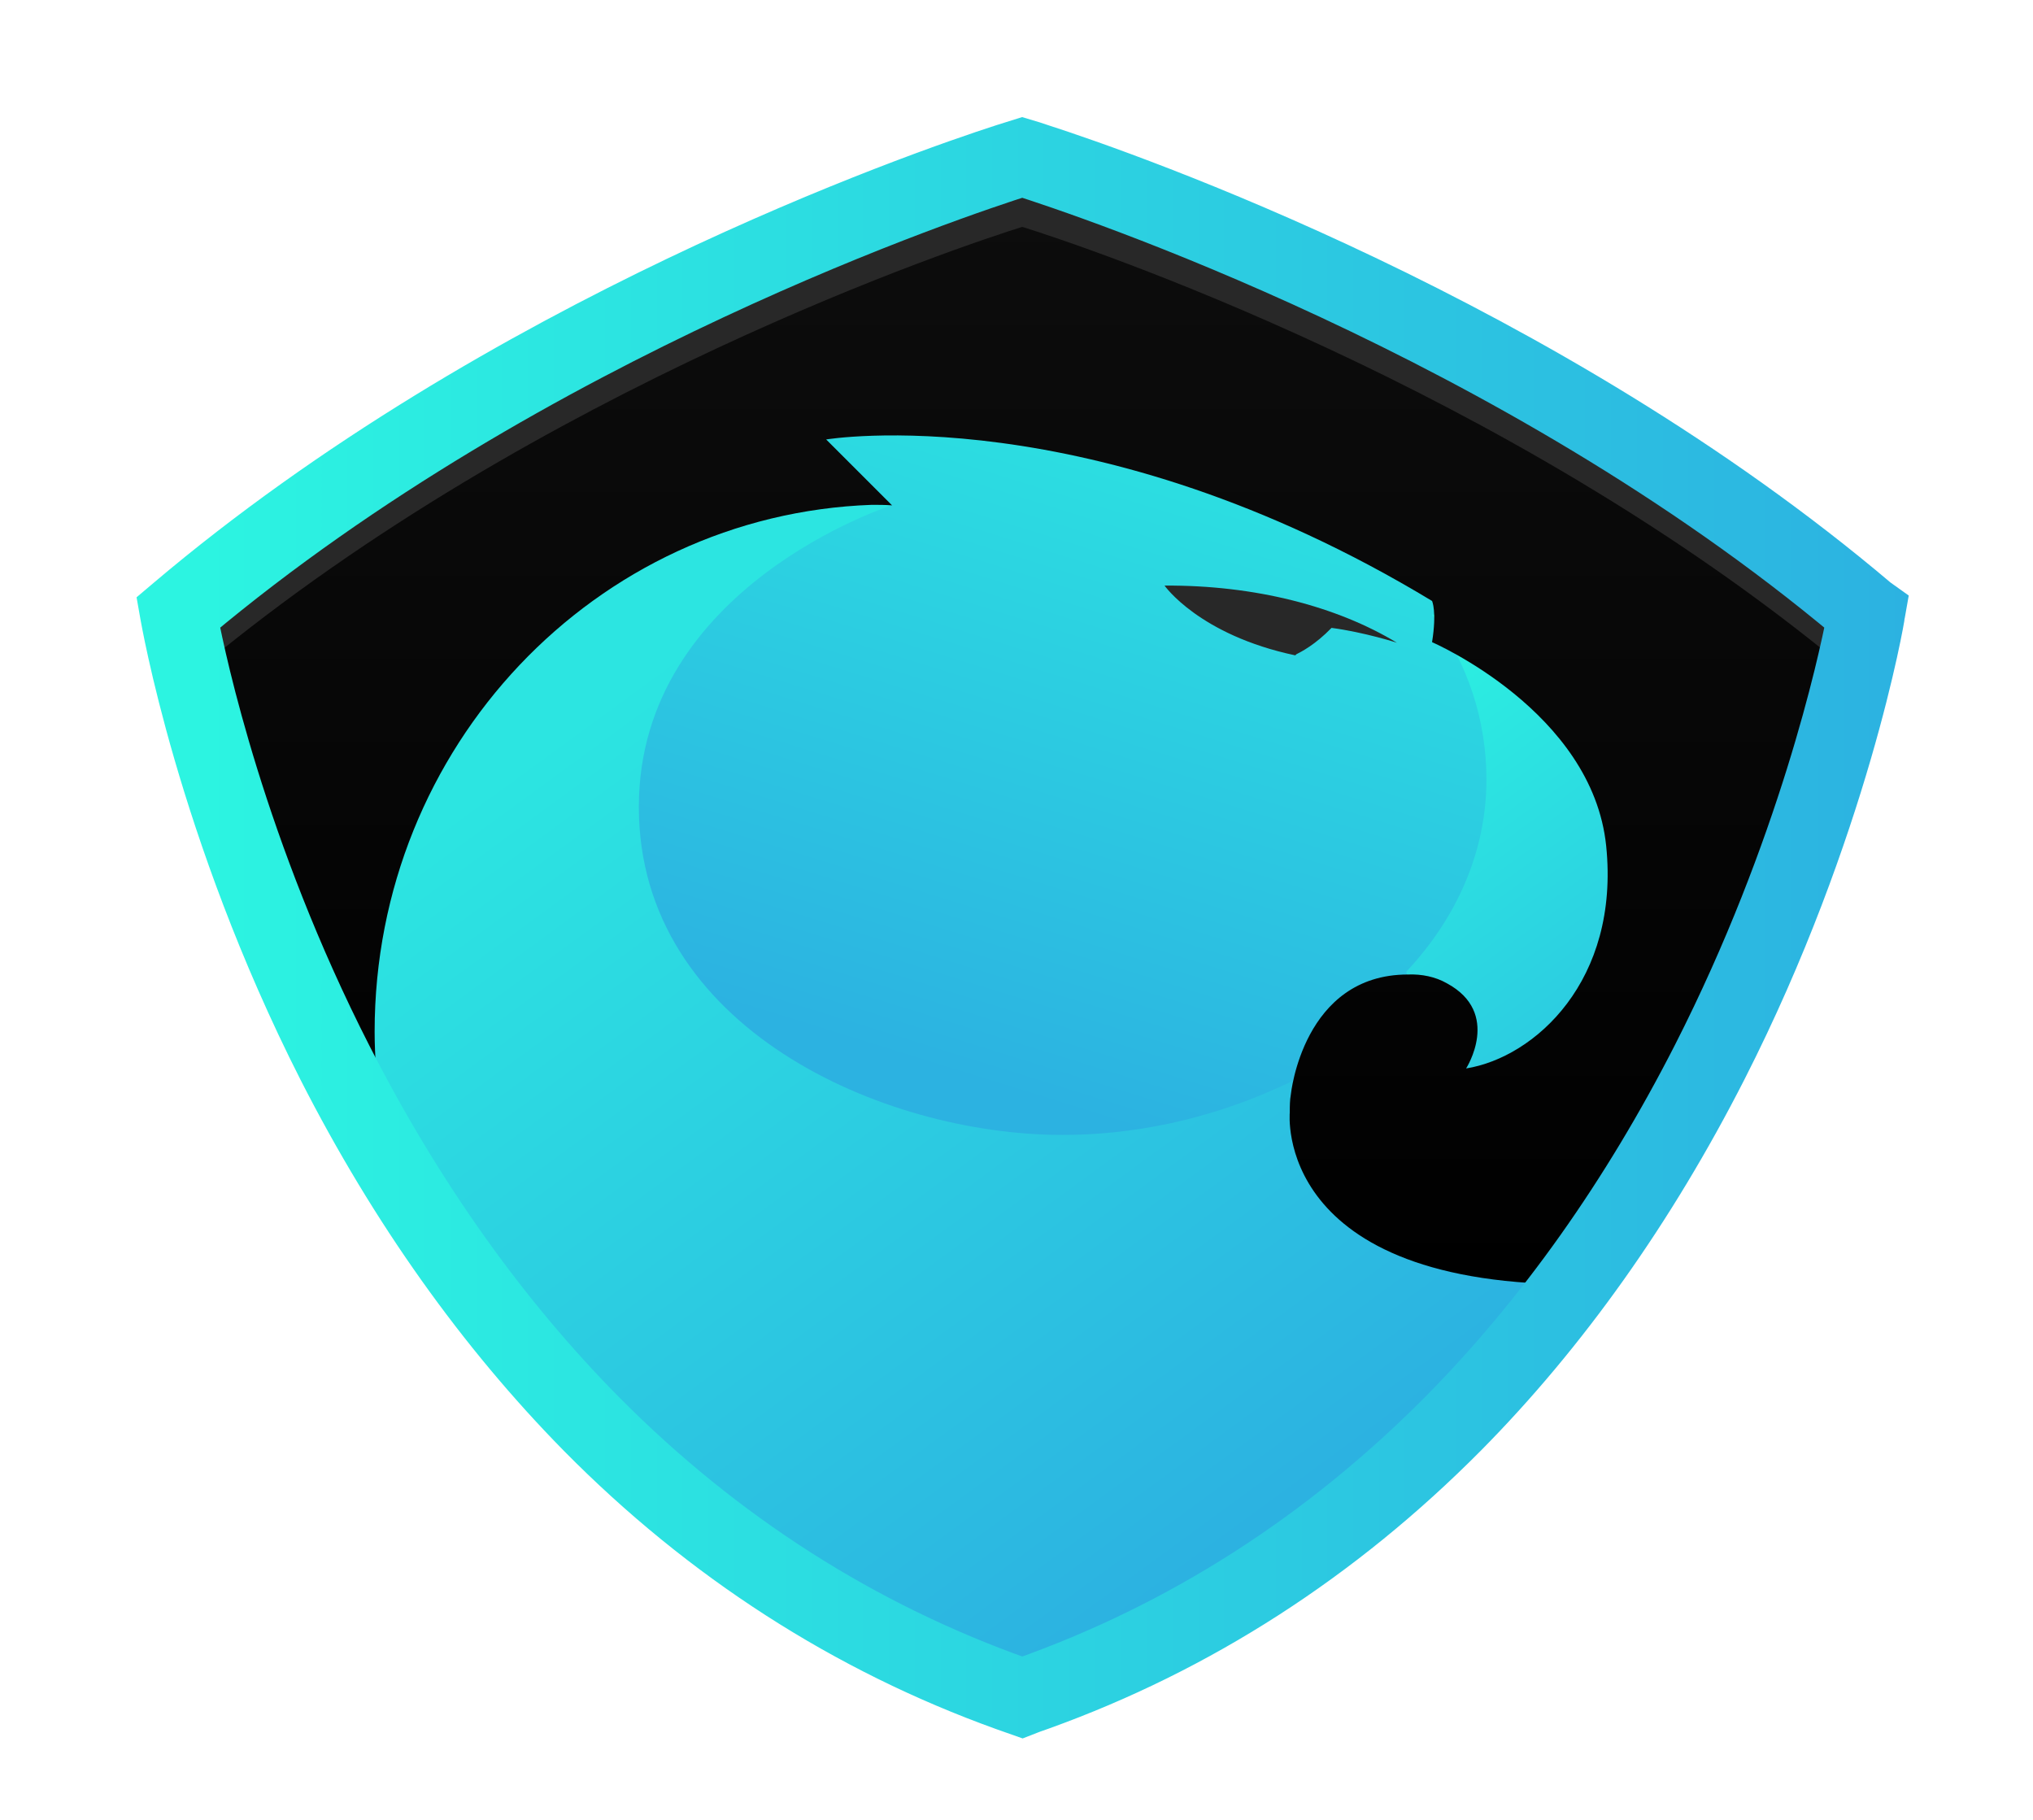
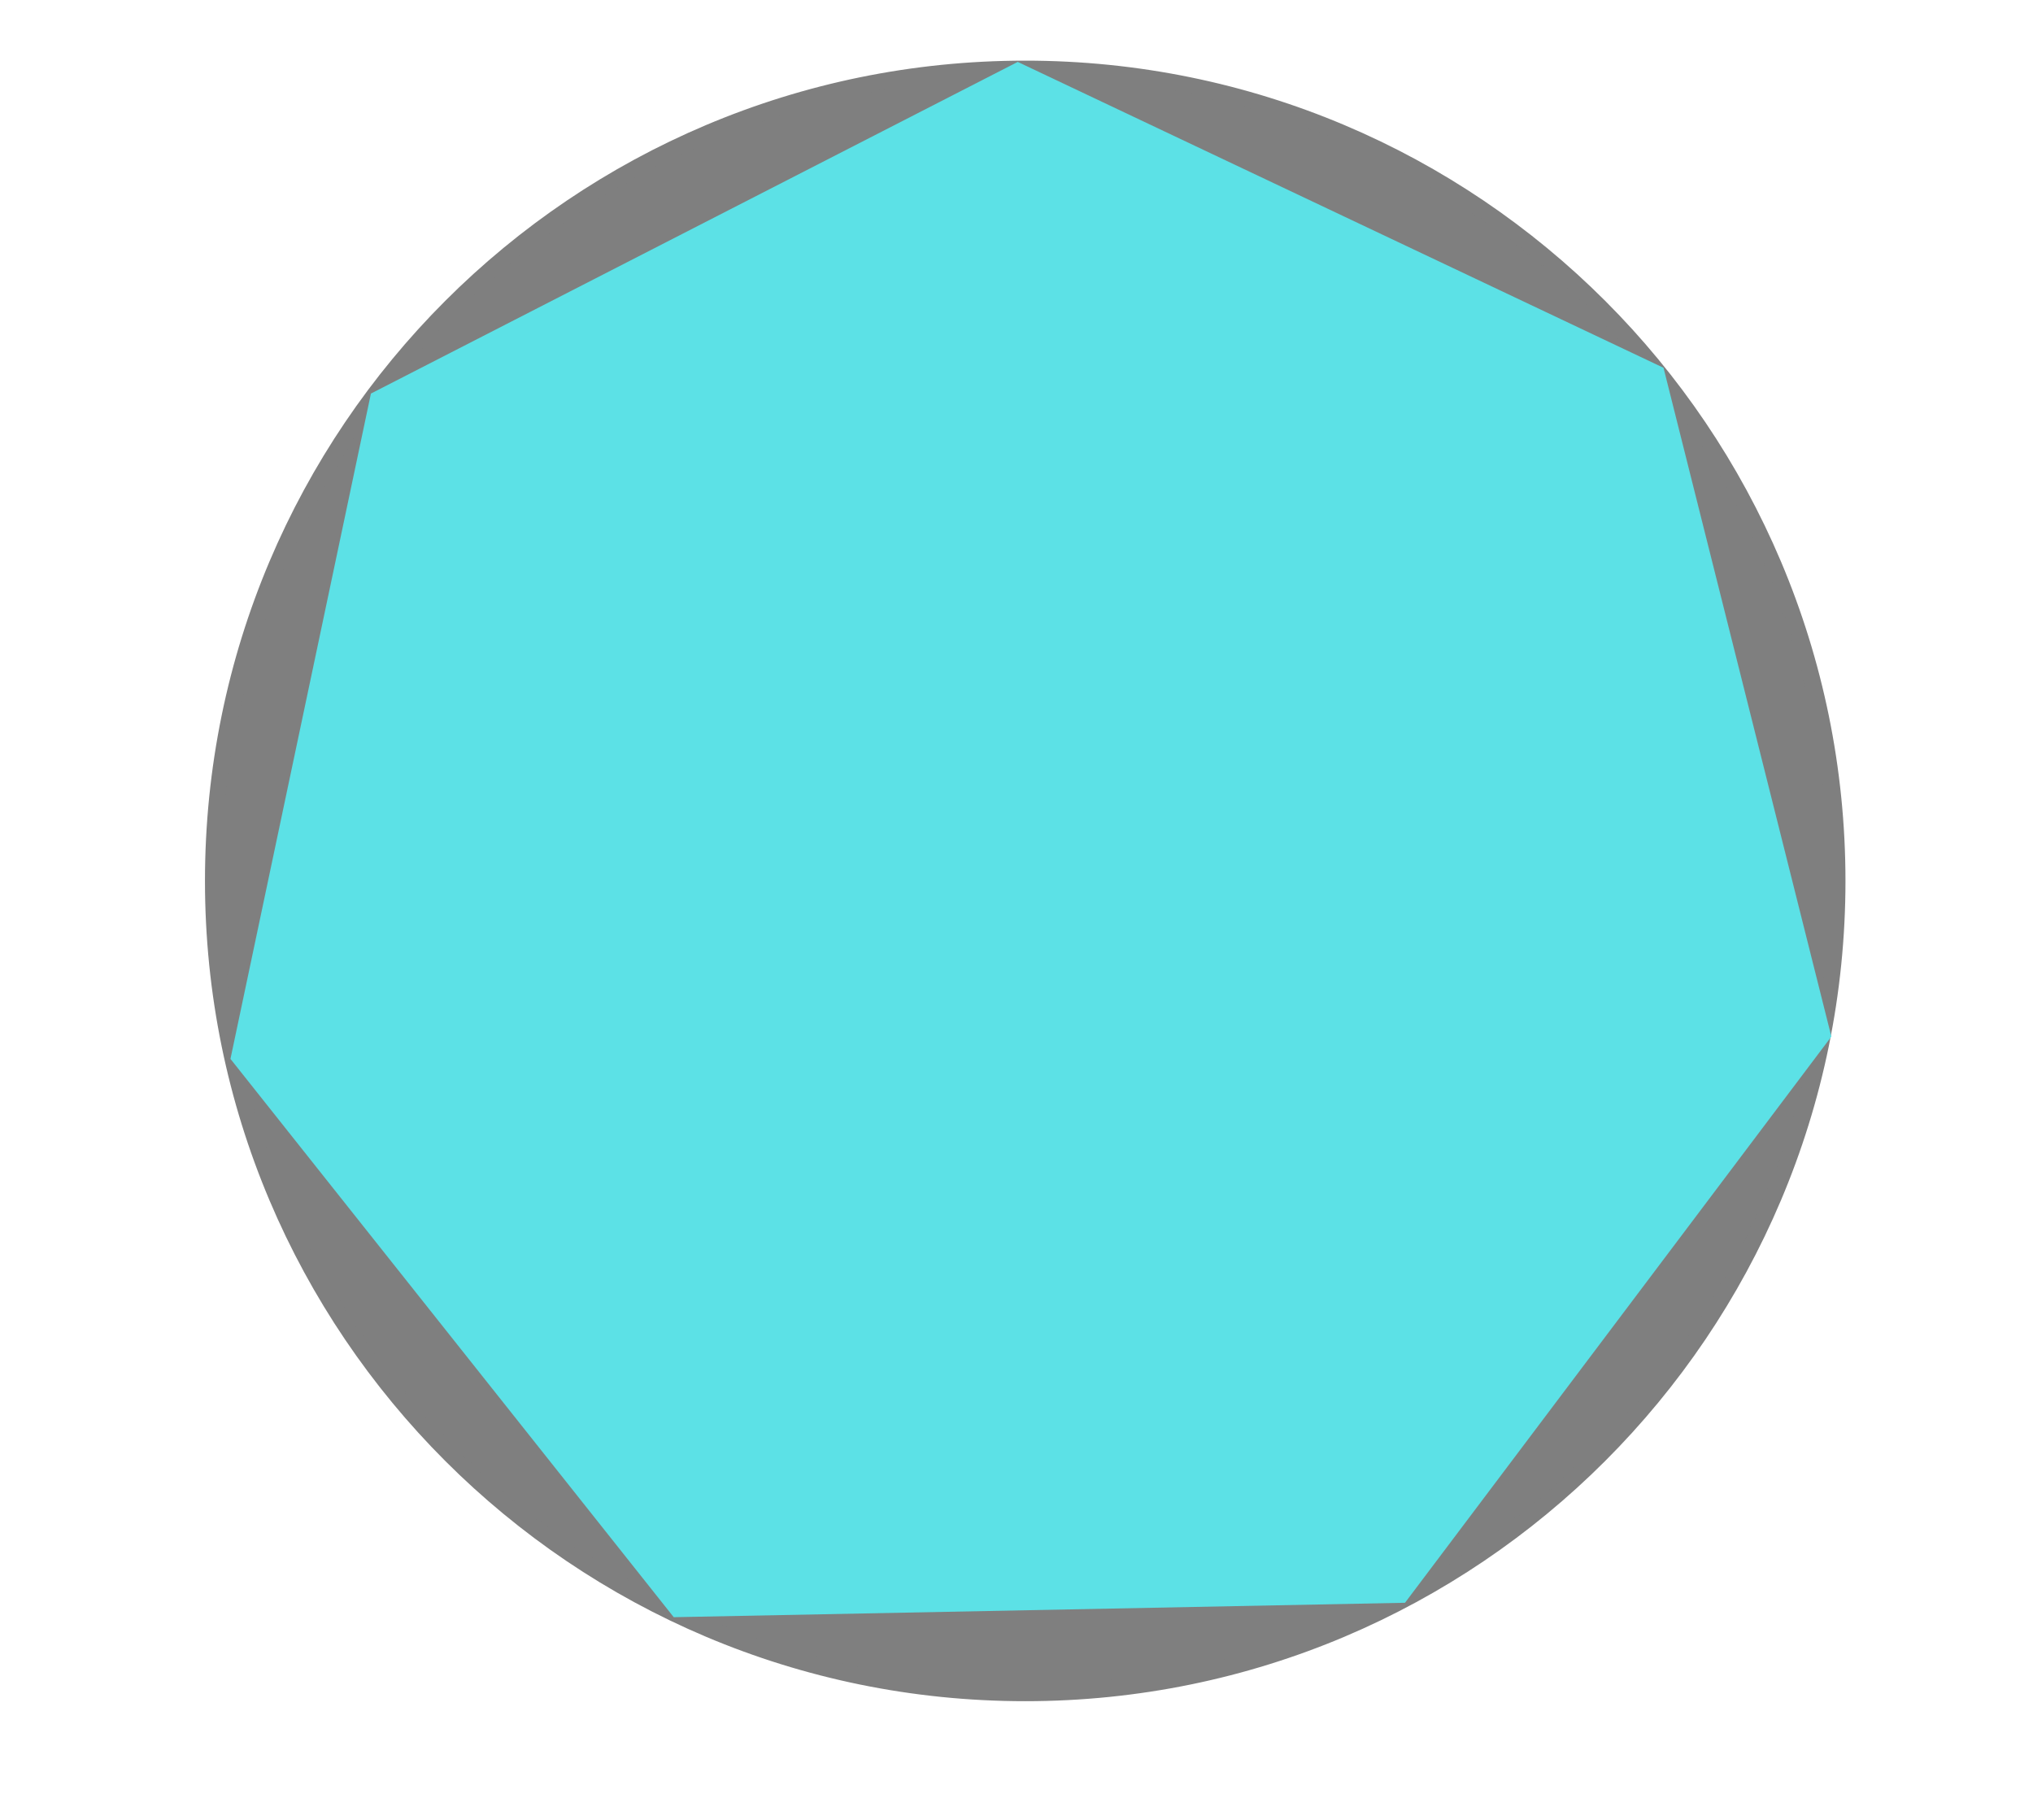
- <svg xmlns="http://www.w3.org/2000/svg" id="Capa_1" viewBox="0 0 370.1 331.3">
+ <svg xmlns="http://www.w3.org/2000/svg" id="Capa_1" viewBox="0 0 370.1 331.3" style="zoom: 1;">
  <style>.st0{fill:url(#SVGID_1_)}.st1{fill:url(#SVGID_2_)}.st2{fill:url(#SVGID_3_)}.st3{fill:#20201e}.st4{fill:url(#SVGID_4_)}.st5{fill:#353534}.st6{fill:#282828}.st7{fill:url(#SVGID_5_);stroke:url(#SVGID_6_);stroke-width:8;stroke-miterlimit:10}</style>
  <linearGradient id="SVGID_1_" gradientUnits="userSpaceOnUse" x1="1981.964" y1="2444.496" x2="2163.297" y2="2444.496" gradientTransform="scale(-1) rotate(-72.759 -800.829 2713.007)">
    <stop offset=".039" stop-color="#2cf4e1" />
    <stop offset="1" stop-color="#2cb2e1" />
  </linearGradient>
-   <circle class="st0" cx="197" cy="139.1" r="90.7" />
  <linearGradient id="SVGID_2_" gradientUnits="userSpaceOnUse" x1="244.602" y1="113.132" x2="324.336" y2="222.118">
    <stop offset=".039" stop-color="#2cf4e1" />
    <stop offset="1" stop-color="#2cb2e1" />
  </linearGradient>
-   <path class="st1" d="M260.7 111.9c6.5 8.8 9.9 19.2 9.9 30 0 13.1-5.4 25.2-14.6 35l5.6 20.9h17l17.9-20.3 4.8-29.7 1-17.7-17.7-20-23.9 1.8z" />
  <linearGradient id="SVGID_3_" gradientUnits="userSpaceOnUse" x1="111.456" y1="126.742" x2="224.122" y2="280.742">
    <stop offset="0" stop-color="#2ce5e1" />
    <stop offset="1" stop-color="#2cb2e1" />
  </linearGradient>
-   <path class="st2" d="M63.7 200.2l3.1 12.3s36.6 75.1 119 103c0 0 77.2-32 110.5-86.3l-48.2-40.1s-22 17.5-54.7 17.5-77.1-19.5-77.1-59.7 46-54.9 46-54.9l-19.6-4.8H92.6l-31.8 76.6 2.9 36.4z" />
  <linearGradient id="SVGID_4_" gradientUnits="userSpaceOnUse" x1="186.474" y1="233.727" x2="186.474" y2="36.5">
    <stop offset="0" />
    <stop offset="1" stop-color="#0d0d0d" />
  </linearGradient>
-   <path class="st4" d="M340.6 119.5c-1.4-1.4-42-44.4-153.3-82.7l-.7-.3c-107.8 37-154.2 83-154.2 83 4.2 24.5 14.8 51.8 24.4 73 .8 1.8 13.6 24.4 23.1 36.7-5.6-12.3-11.7-23-11.7-41.4 0-51.9 40.2-94.1 90.5-95.9 1.2 0 2.5 0 3.7.1l-12-12s48.3-8.1 110.3 29.4c0 0 .9 1.9 0 7.5 0 0 29.2 12.6 31.7 37.1s-13 38.5-25.5 40.5c0 0 6.5-10.1-3.5-15.5-2.1-1.2-4.6-1.7-7.1-1.6-19.1 0-21.3 21.8-21.3 21.8-.2 1.1-.2 2.2-.2 3.3 0 0-3.2 31.9 53.6 31.3 0 0 28.8-32.6 36.4-61.9 2.8-10.8 4.8-18.9 6.1-24.9 3.2-8.5 6.3-17.3 9.3-26.4l.4-1.1z" />
-   <path class="st6" d="M236 119.1c.8-.4 3.4-1.7 6.4-4.8 6 .8 11.9 2.7 11.9 2.7-10.9-6.6-25.8-10.5-42.3-10.4 0 0 6.3 9 23.8 12.7l.2-.2z" />
-   <path class="st6" d="M186.1 41.3c10.6 3.3 87.6 28.9 149.2 79.8l6.9-2-.5-.4c-60.2-51-136.3-77.5-152.1-82.6l-1.5-.5-2-.6-3.5 1.1c-15.8 5.1-91.9 31.6-152.1 82.6l-.7.6 6.7 2.2c61.6-51.2 139-76.9 149.6-80.2z" />
  <linearGradient id="SVGID_5_" gradientUnits="userSpaceOnUse" x1="186.057" y1="248.796" x2="186.057" y2="-16.973">
    <stop offset=".039" stop-color="#2cf4e1" />
    <stop offset="1" stop-color="#2cb2e1" />
  </linearGradient>
  <linearGradient id="SVGID_6_" gradientUnits="userSpaceOnUse" x1="24.841" y1="168.862" x2="347.273" y2="168.862">
    <stop offset=".039" stop-color="#2cf4e1" />
    <stop offset="1" stop-color="#2cb2e1" />
  </linearGradient>
-   <path class="st7" d="M341.7 109.2c-60.2-51-136.3-77.5-152.1-82.6l-1.5-.5-2-.6-3.5 1.1c-15.8 5.1-91.9 31.6-152.1 82.6l-1.3 1.1.3 1.7c.1.4 6.6 39.1 28.8 82.8 13.1 25.7 29 48 47.2 66.5 22.3 22.6 48.3 39.3 77.2 49.7l1.7.6 1.7.6 1.8-.7 1.7-.6c28.9-10.4 54.8-27.1 77.2-49.7 18.2-18.4 34.1-40.8 47.2-66.5 22.2-43.6 28.8-82.4 28.8-82.8l.3-1.7-1.4-1zM308.5 192c-12.8 25.1-28.3 47-46.1 65-22.1 22.3-47.7 38.7-76.3 48.8-28.6-10.1-54.2-26.4-76.3-48.7-17.8-18-33.3-39.8-46.1-64.9-19.3-37.8-26.5-71.7-28-79.5C97.4 61 175.4 35.2 186.1 31.8c10.6 3.4 88.7 29.2 150.4 80.9-1.5 7.7-8.8 41.6-28 79.3z" />
+   <g fill="none" fill-rule="evenodd">
+     <circle stroke="#7f7f7f" cx="186.637px" id="circle1" stroke-width="3" cy="160.362px" fill="#7f7f7f" r="147.823px" transform="translate(0 0)" />
+     <g id="__id2075_s61fgqmt6s" stroke="null" transform="scale(0.1 0.1) rotate(-0.7981131 249.0851 229.1637)">
+       <polygon points="198.098,492.883 65.979,321.638 111.403,120.39 309.036,22.508 503.661,118.03 551.754,321.638 420.012,491.599 " id="svg_1" stroke="null" transform="scale(6 6)" fill="rgb(92, 225, 230)" />
+     </g>
+   </g>
</svg>
